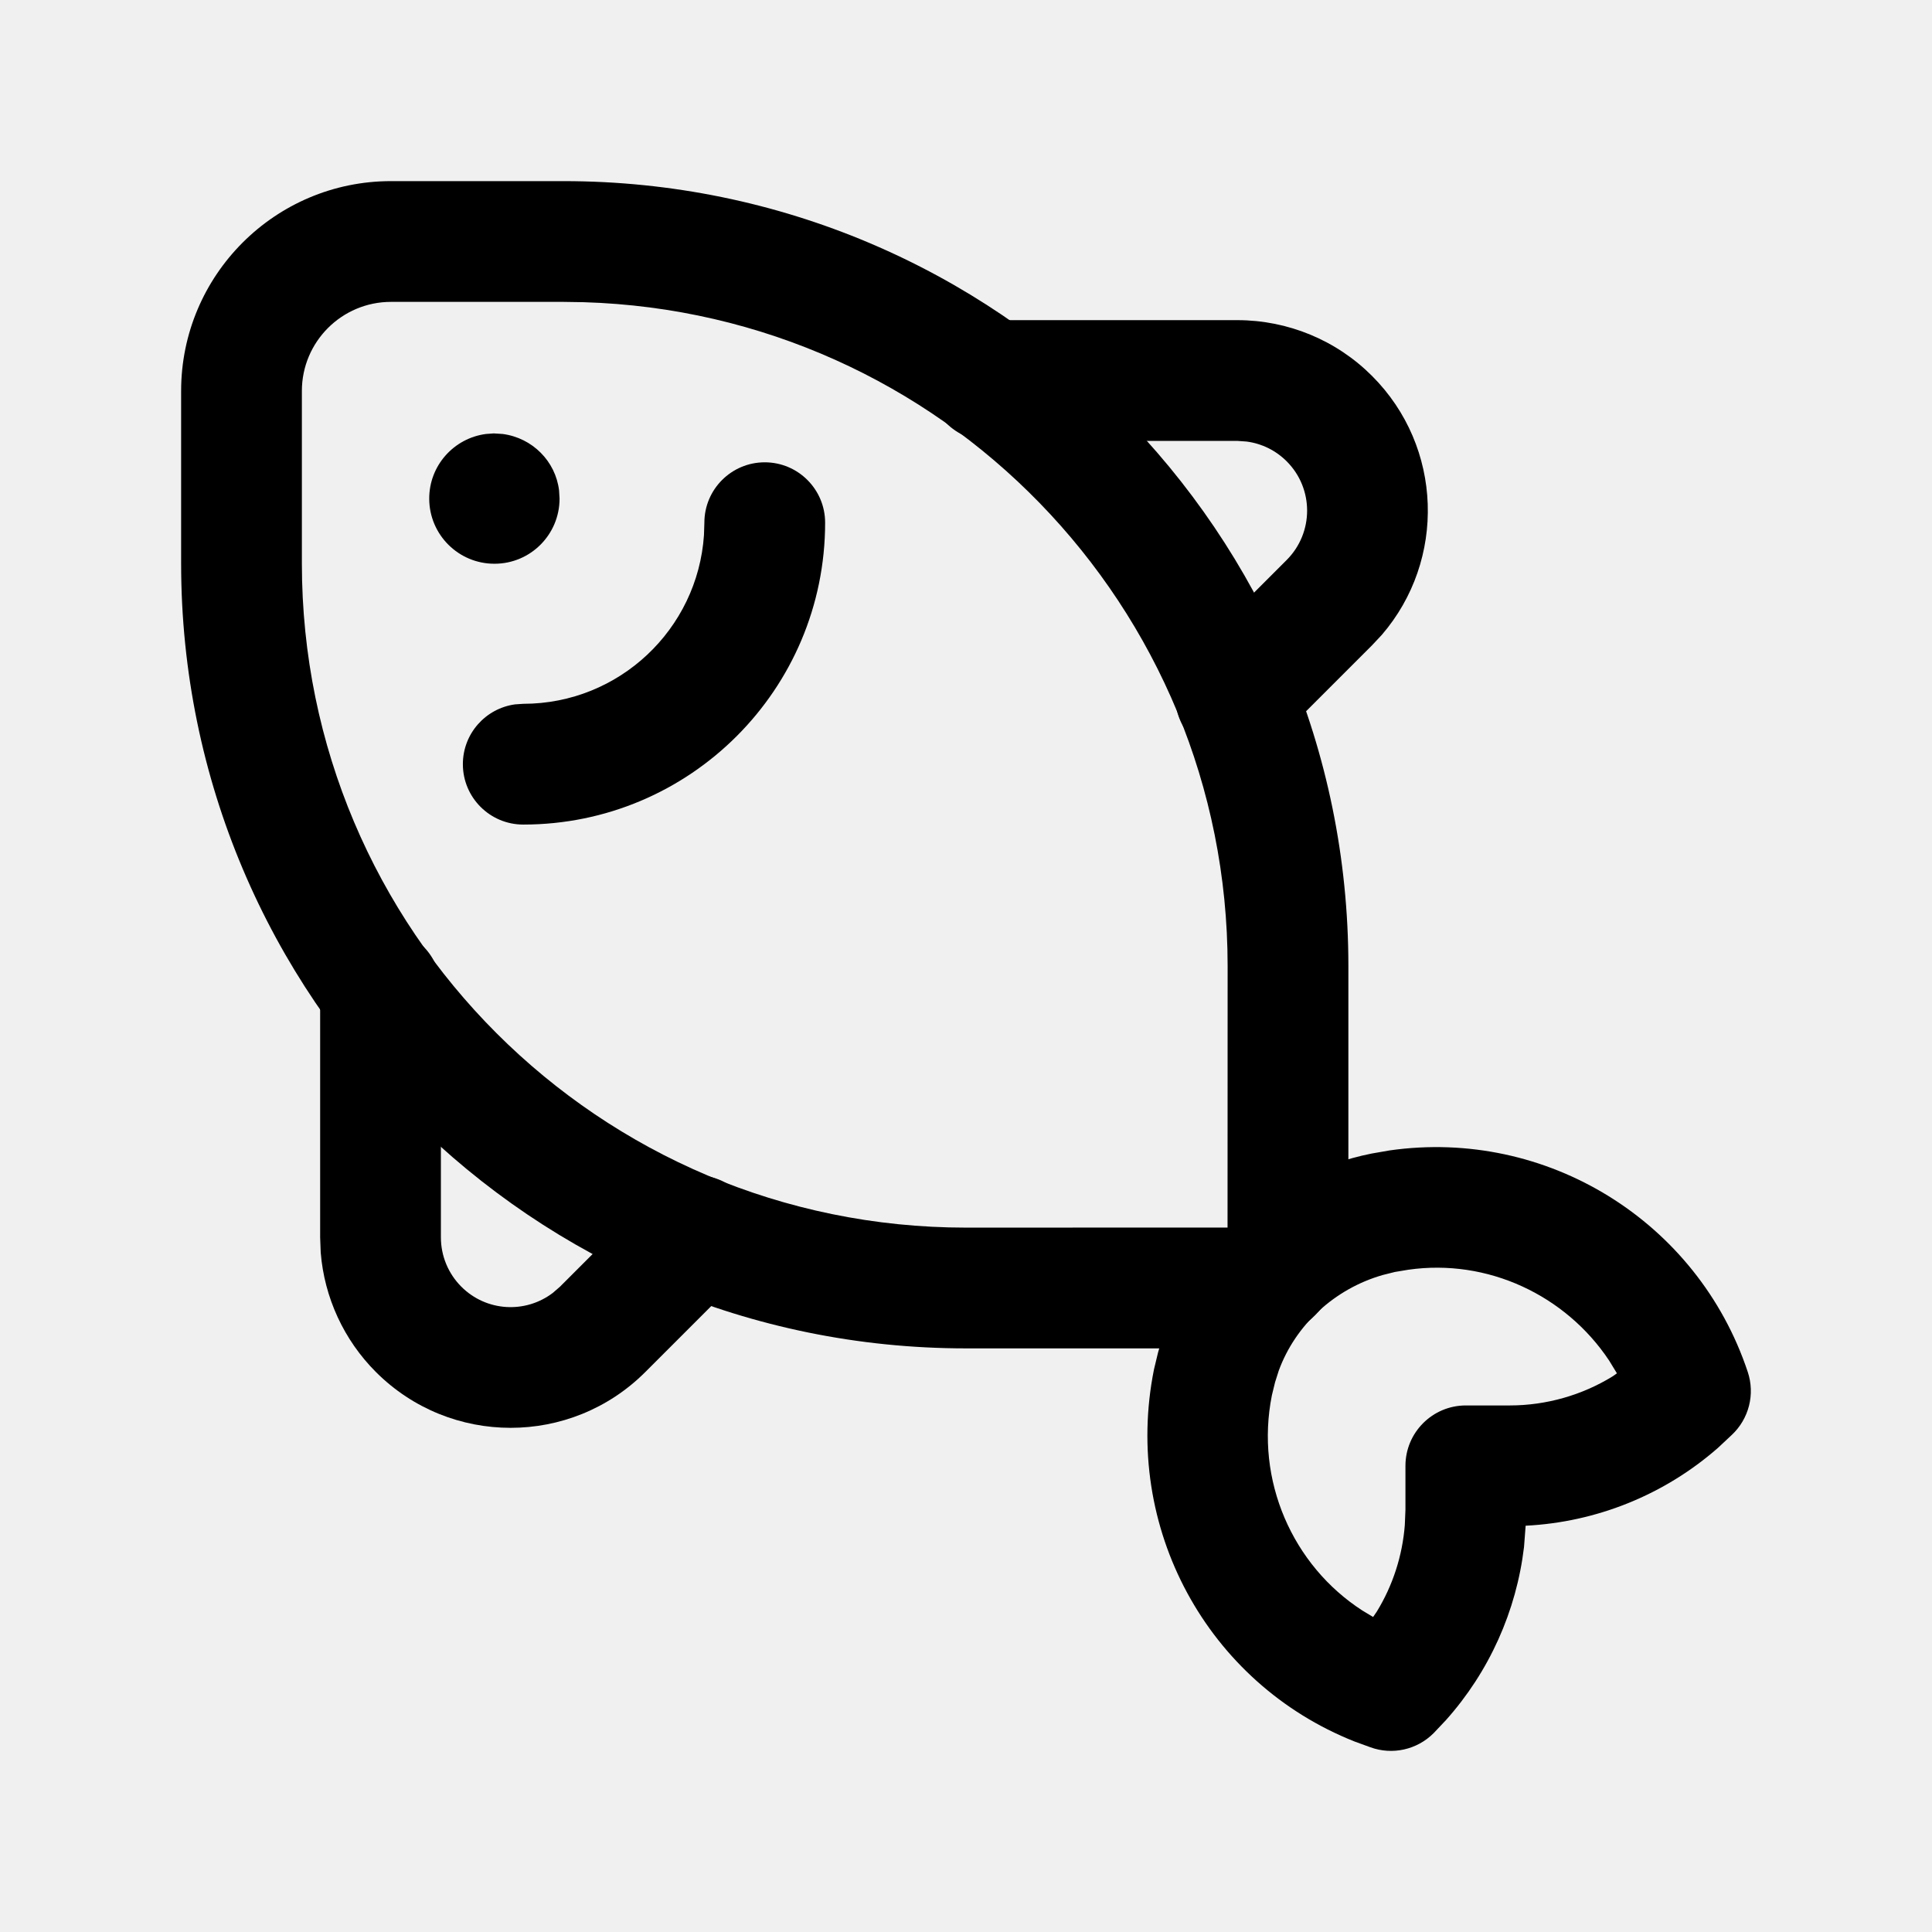
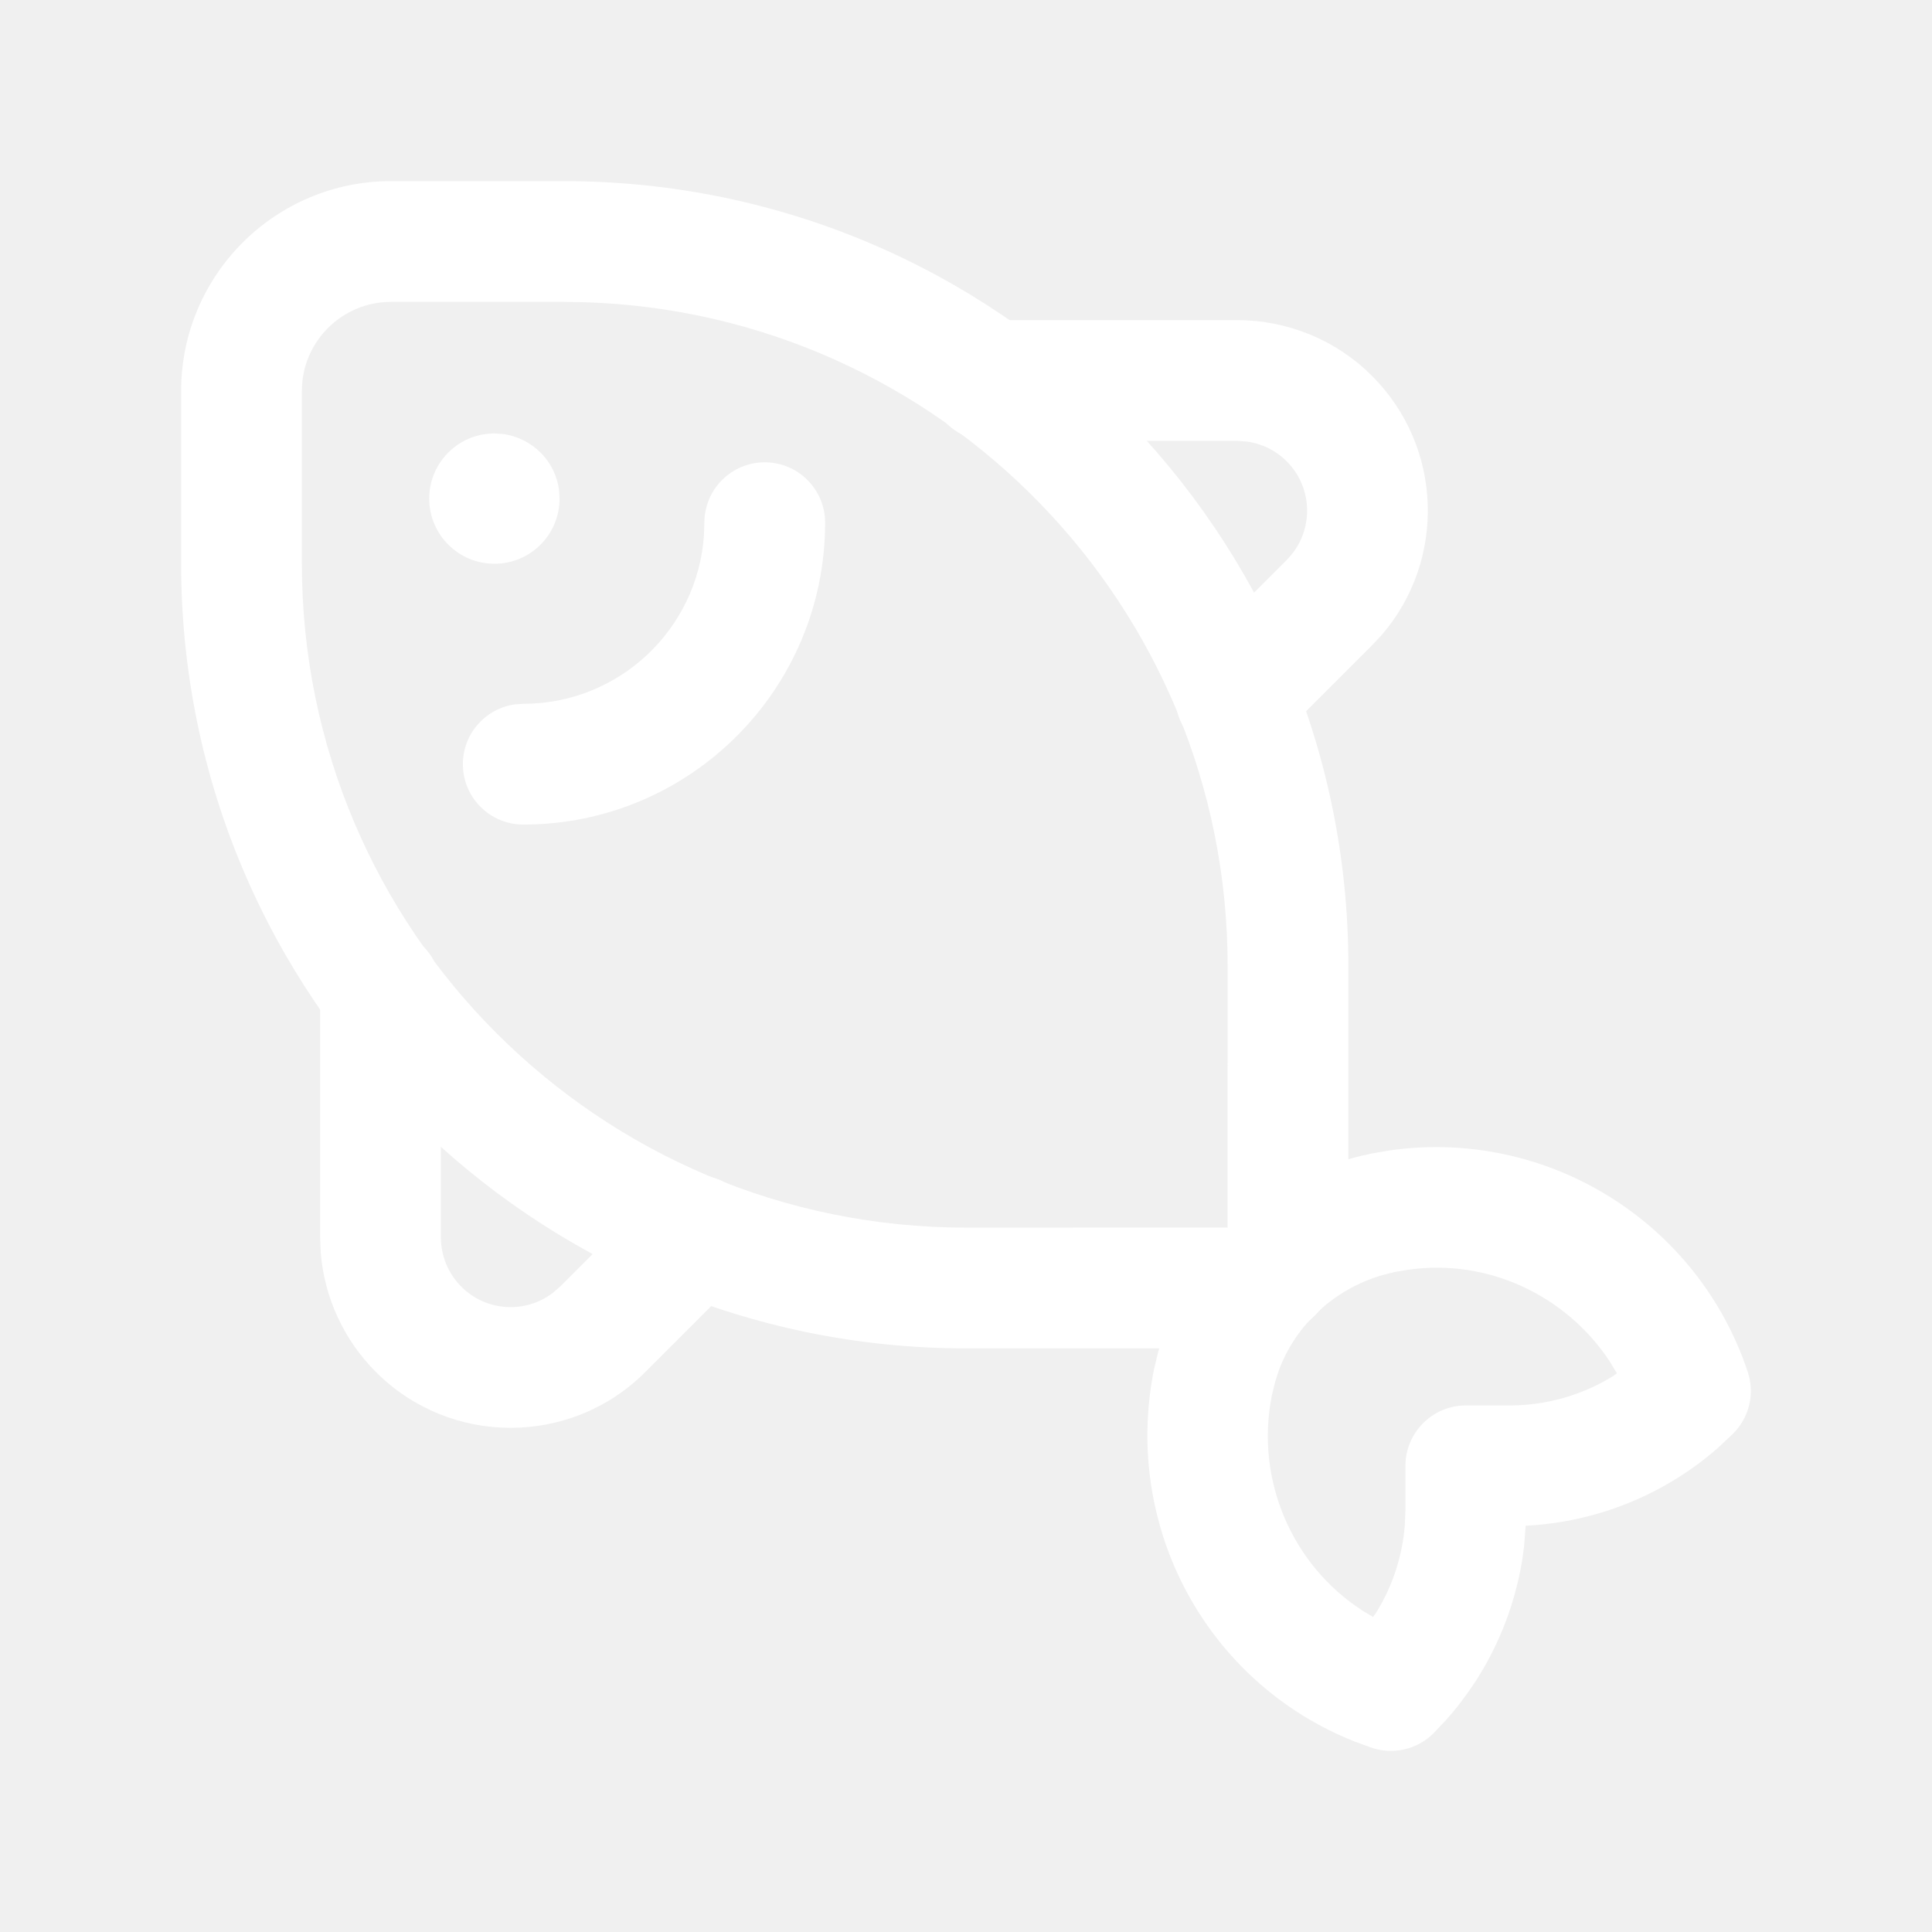
- <svg xmlns="http://www.w3.org/2000/svg" width="24" height="24" viewBox="0 0 24 24" fill="currentColor">
-   <path d="M7 2.25C12.385 2.25 16.75 6.615 16.75 12V15.342C16.75 16.119 16.119 16.75 15.342 16.75H12C6.615 16.75 2.25 12.385 2.25 7V4.857C2.25 3.418 3.418 2.25 4.857 2.25H7ZM4.857 3.75C4.246 3.75 3.75 4.246 3.75 4.857V7C3.75 11.556 7.444 15.25 12 15.25L15.249 15.249L15.25 12C15.25 7.528 11.692 3.887 7.252 3.754L7 3.75H4.857Z" fill="currentColor" />
-   <path d="M6.037 5.391L6.134 5.384L6.244 5.391C6.613 5.439 6.902 5.73 6.945 6.093L6.951 6.194C6.951 6.64 6.591 7.002 6.145 7.003C5.698 7.005 5.334 6.644 5.332 6.197C5.33 5.784 5.638 5.443 6.037 5.391Z" fill="currentColor" />
-   <path d="M9.5 5.743C9.914 5.743 10.25 6.079 10.25 6.493C10.25 8.564 8.571 10.243 6.5 10.243C6.086 10.243 5.75 9.907 5.75 9.493C5.75 9.113 6.032 8.8 6.398 8.75L6.5 8.743C7.691 8.743 8.666 7.818 8.745 6.647L8.75 6.493C8.75 6.079 9.086 5.743 9.5 5.743Z" fill="currentColor" />
-   <path d="M15.371 3.977C15.999 3.977 16.601 4.226 17.044 4.67C17.926 5.552 17.966 6.957 17.165 7.887L17.044 8.016L15.879 9.181C15.586 9.474 15.112 9.474 14.819 9.181C14.553 8.915 14.528 8.498 14.746 8.205L14.819 8.121L15.984 6.956C16.322 6.617 16.322 6.069 15.984 5.731C15.848 5.595 15.673 5.509 15.485 5.485L15.371 5.477H12.286C11.872 5.477 11.536 5.141 11.536 4.727C11.536 4.347 11.818 4.034 12.184 3.984L12.286 3.977H15.371Z" fill="currentColor" />
-   <path d="M4.727 11.536C5.107 11.536 5.42 11.818 5.47 12.184L5.477 12.286V15.371C5.477 15.601 5.568 15.821 5.731 15.984C6.041 16.294 6.527 16.32 6.867 16.061L6.956 15.984L8.121 14.819C8.413 14.526 8.888 14.526 9.181 14.819C9.447 15.085 9.472 15.502 9.254 15.795L9.181 15.879L8.016 17.044C7.092 17.968 5.594 17.968 4.67 17.044C4.271 16.645 4.029 16.118 3.984 15.559L3.977 15.371V12.286C3.977 11.872 4.313 11.536 4.727 11.536Z" fill="currentColor" />
-   <path d="M17.262 14.291C19.211 14.012 21.087 15.168 21.711 17.042C21.804 17.32 21.726 17.626 21.512 17.826L21.341 17.986C20.676 18.569 19.833 18.909 18.952 18.953L18.932 19.217C18.837 20.014 18.5 20.766 17.962 21.368L17.809 21.53C17.603 21.736 17.297 21.805 17.023 21.705L16.828 21.634C14.998 20.909 13.942 18.975 14.335 17.012L14.386 16.8C14.731 15.543 15.757 14.586 17.038 14.33L17.262 14.291ZM19.989 16.901C19.448 16.089 18.48 15.632 17.495 15.773L17.327 15.801L17.179 15.838C16.577 16.01 16.093 16.459 15.885 17.027L15.839 17.172L15.8 17.332C15.588 18.39 16.058 19.447 16.923 20.006L17.057 20.087L17.103 20.02C17.301 19.697 17.421 19.328 17.451 18.946L17.459 18.754V18.209C17.459 17.795 17.795 17.459 18.209 17.459H18.754C19.212 17.459 19.657 17.329 20.032 17.098L20.086 17.06L19.989 16.901Z" fill="currentColor" />
+ <svg xmlns="http://www.w3.org/2000/svg" width="24" height="24" viewBox="0 0 24 24" fill="none">
+   <path d="M7 2.25C12.385 2.25 16.75 6.615 16.75 12V15.342C16.75 16.119 16.119 16.75 15.342 16.75H12C6.615 16.75 2.25 12.385 2.25 7V4.857C2.25 3.418 3.418 2.25 4.857 2.25H7ZM4.857 3.75C4.246 3.75 3.75 4.246 3.75 4.857V7C3.75 11.556 7.444 15.25 12 15.25L15.249 15.249L15.25 12C15.25 7.528 11.692 3.887 7.252 3.754L7 3.75H4.857Z" fill="white" />
+   <path d="M6.037 5.391L6.134 5.384L6.244 5.391C6.613 5.439 6.902 5.73 6.945 6.093L6.951 6.194C6.951 6.64 6.591 7.002 6.145 7.003C5.698 7.005 5.334 6.644 5.332 6.197C5.33 5.784 5.638 5.443 6.037 5.391Z" fill="white" />
+   <path d="M9.5 5.743C9.914 5.743 10.25 6.079 10.25 6.493C10.25 8.564 8.571 10.243 6.5 10.243C6.086 10.243 5.75 9.907 5.75 9.493C5.75 9.113 6.032 8.8 6.398 8.75L6.5 8.743C7.691 8.743 8.666 7.818 8.745 6.647L8.75 6.493C8.75 6.079 9.086 5.743 9.5 5.743Z" fill="white" />
+   <path d="M15.371 3.977C15.999 3.977 16.601 4.226 17.044 4.67C17.926 5.552 17.966 6.957 17.165 7.887L17.044 8.016L15.879 9.181C15.586 9.474 15.112 9.474 14.819 9.181C14.553 8.915 14.528 8.498 14.746 8.205L14.819 8.121L15.984 6.956C16.322 6.617 16.322 6.069 15.984 5.731C15.848 5.595 15.673 5.509 15.485 5.485L15.371 5.477H12.286C11.872 5.477 11.536 5.141 11.536 4.727C11.536 4.347 11.818 4.034 12.184 3.984L12.286 3.977H15.371Z" fill="white" />
+   <path d="M4.727 11.536C5.107 11.536 5.42 11.818 5.47 12.184L5.477 12.286V15.371C5.477 15.601 5.568 15.821 5.731 15.984C6.041 16.294 6.527 16.32 6.867 16.061L6.956 15.984L8.121 14.819C8.413 14.526 8.888 14.526 9.181 14.819C9.447 15.085 9.472 15.502 9.254 15.795L9.181 15.879L8.016 17.044C7.092 17.968 5.594 17.968 4.67 17.044C4.271 16.645 4.029 16.118 3.984 15.559L3.977 15.371V12.286C3.977 11.872 4.313 11.536 4.727 11.536Z" fill="white" />
+   <path d="M17.262 14.291C19.211 14.012 21.087 15.168 21.711 17.042C21.804 17.32 21.726 17.626 21.512 17.826L21.341 17.986C20.676 18.569 19.833 18.909 18.952 18.953L18.932 19.217C18.837 20.014 18.5 20.766 17.962 21.368L17.809 21.53C17.603 21.736 17.297 21.805 17.023 21.705L16.828 21.634C14.998 20.909 13.942 18.975 14.335 17.012L14.386 16.8C14.731 15.543 15.757 14.586 17.038 14.33L17.262 14.291ZM19.989 16.901C19.448 16.089 18.48 15.632 17.495 15.773L17.327 15.801L17.179 15.838C16.577 16.01 16.093 16.459 15.885 17.027L15.839 17.172L15.8 17.332C15.588 18.39 16.058 19.447 16.923 20.006L17.057 20.087L17.103 20.02C17.301 19.697 17.421 19.328 17.451 18.946L17.459 18.754V18.209C17.459 17.795 17.795 17.459 18.209 17.459H18.754C19.212 17.459 19.657 17.329 20.032 17.098L20.086 17.06L19.989 16.901Z" fill="white" />
</svg>
